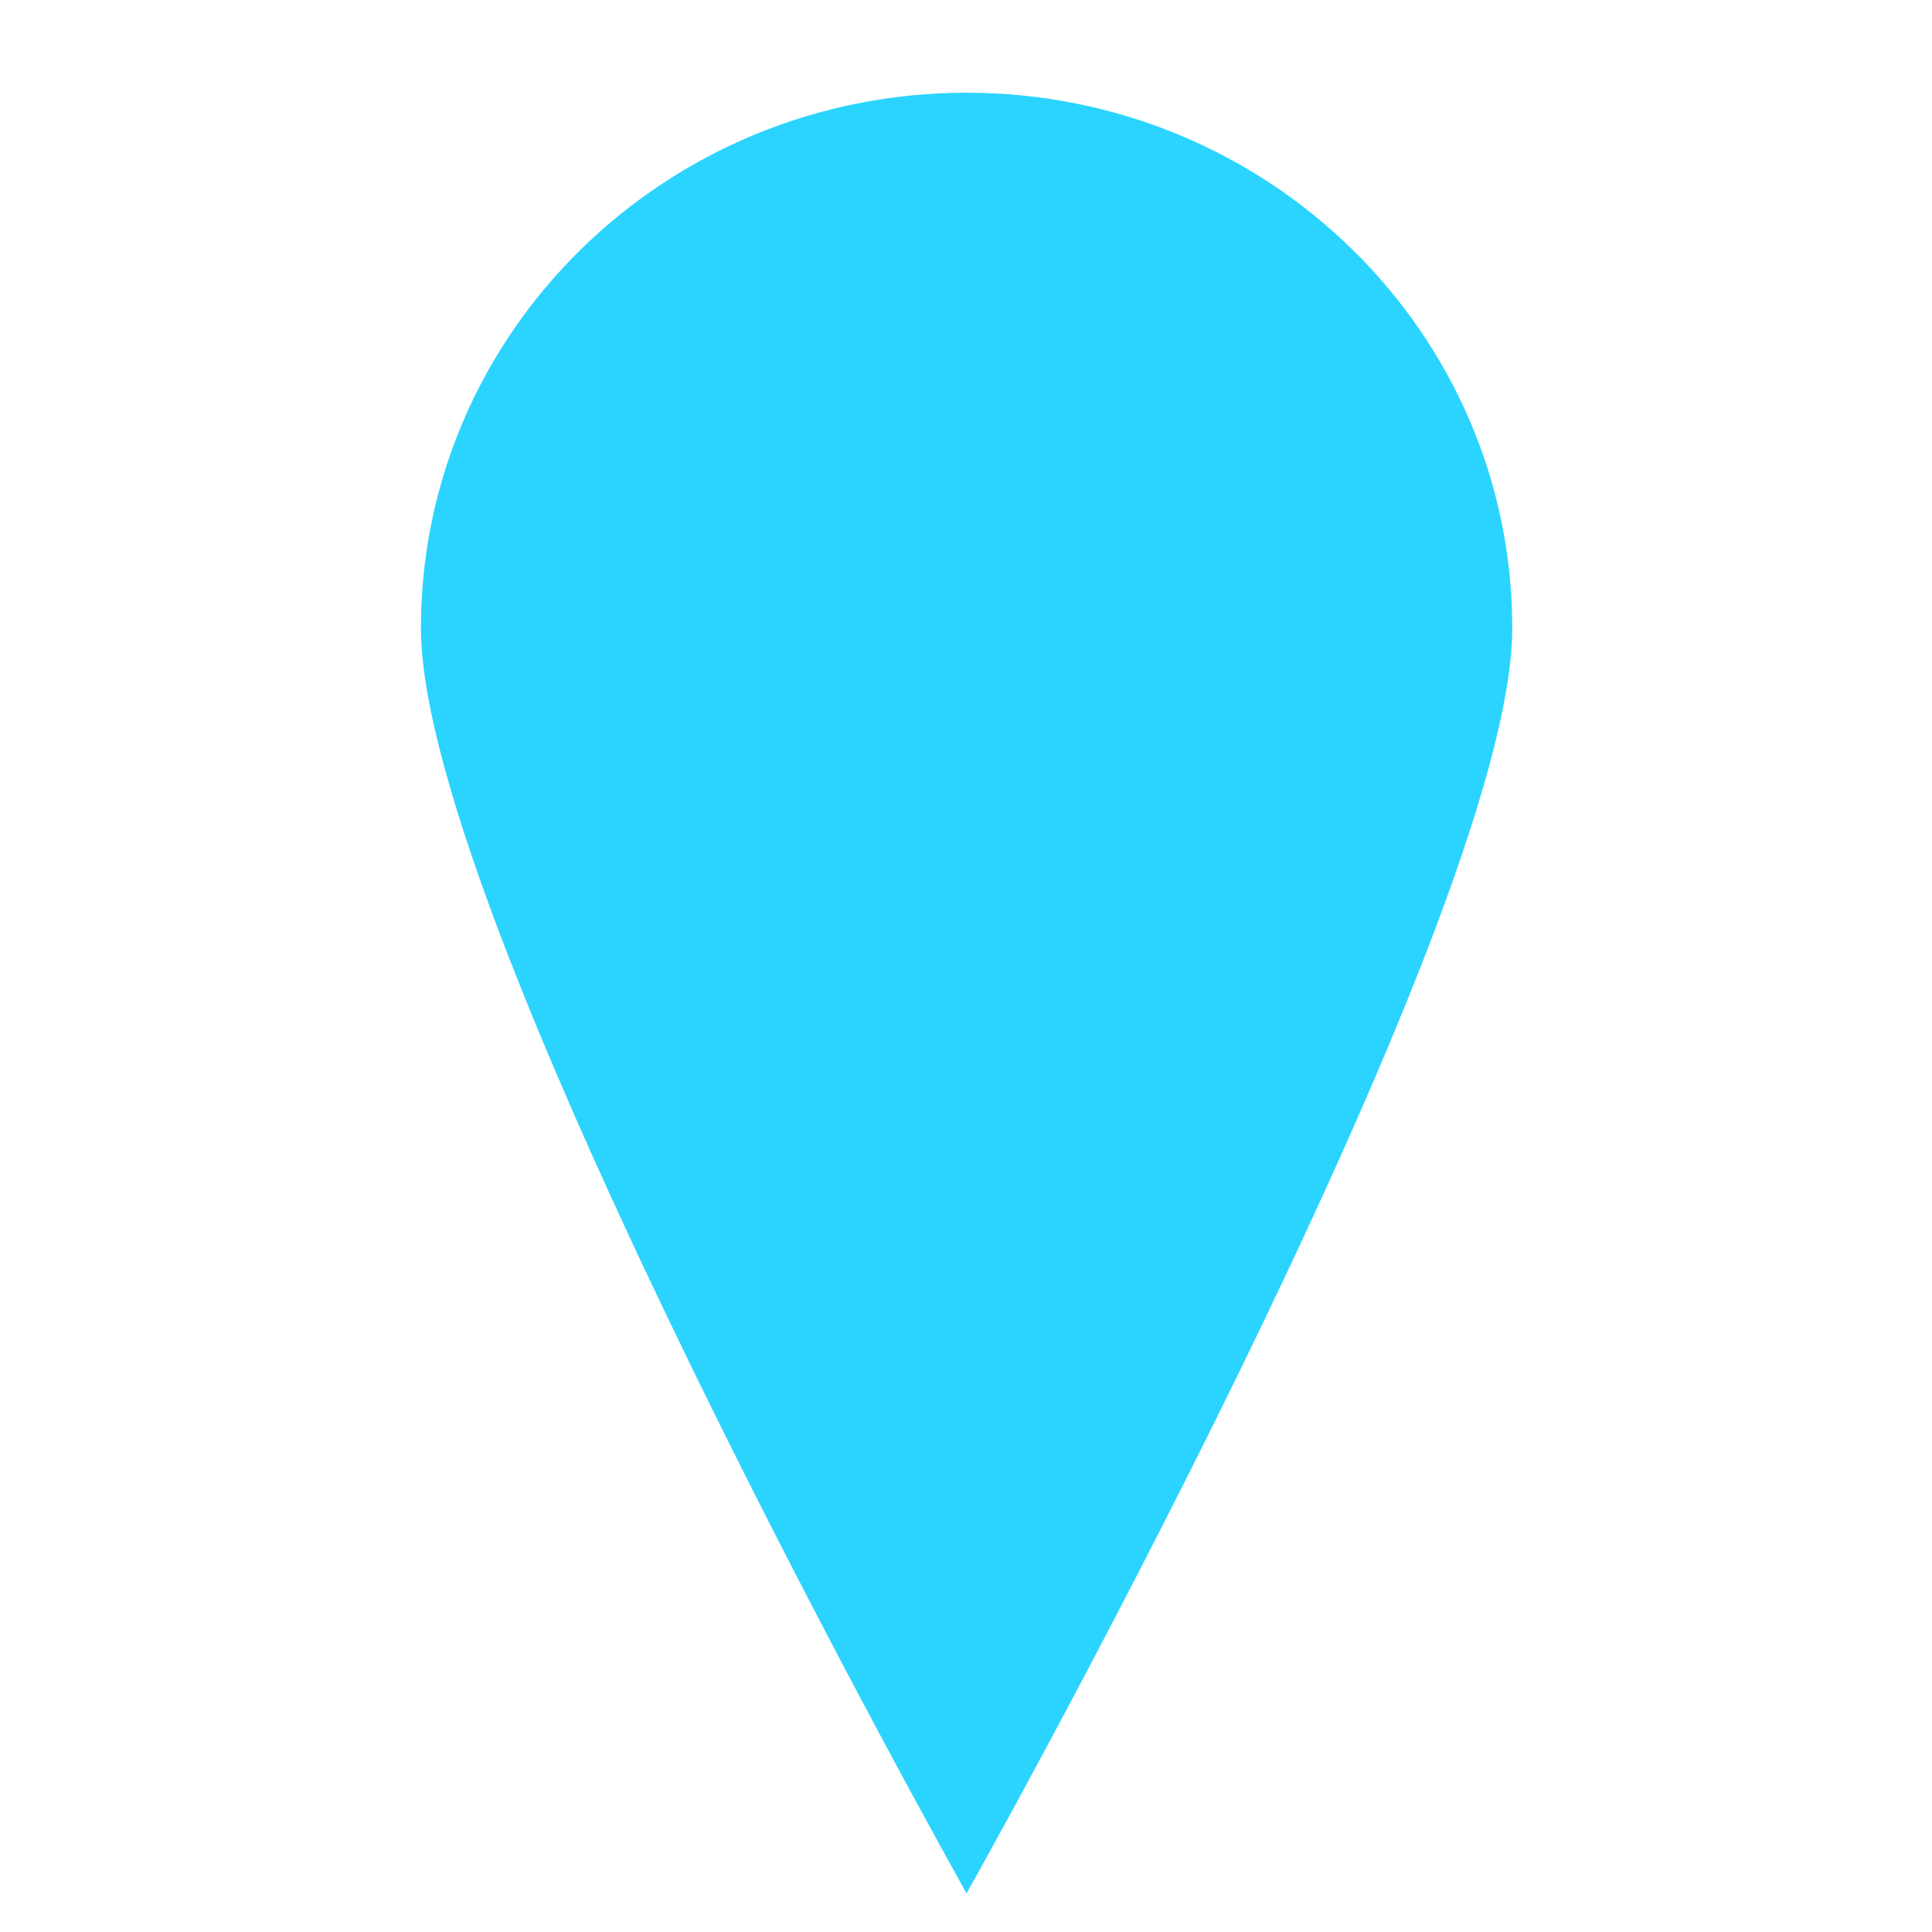
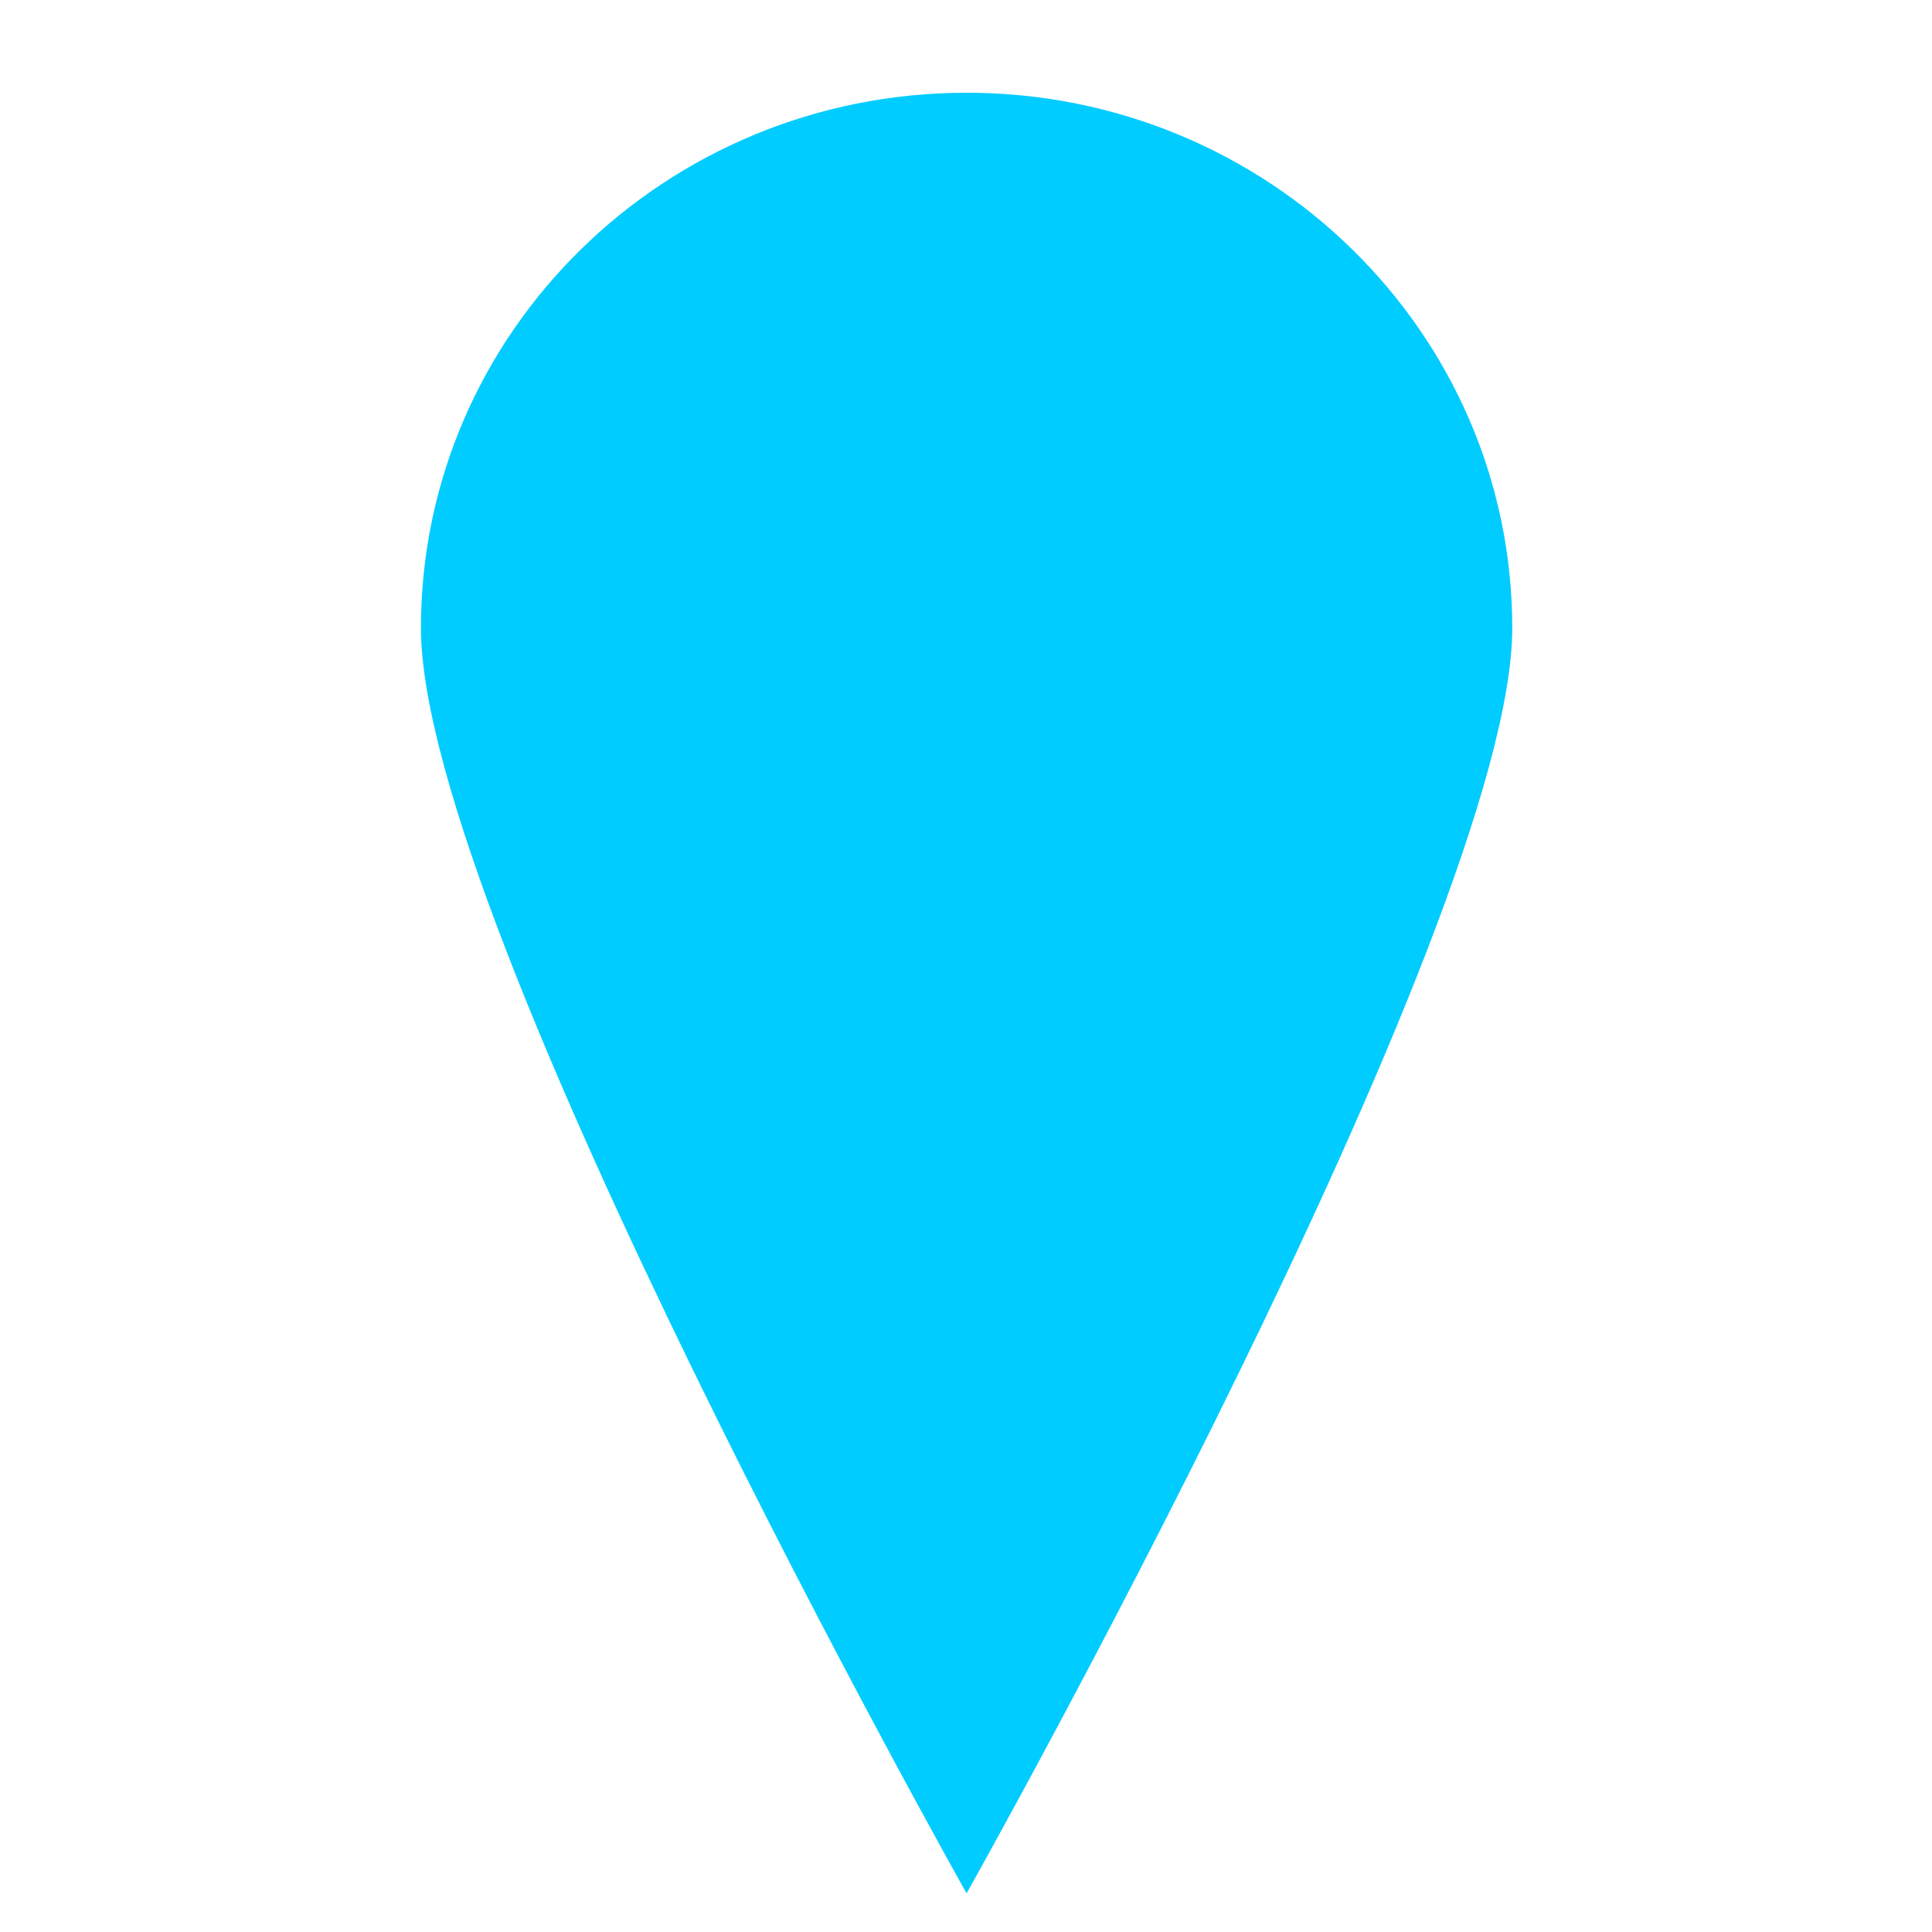
- <svg xmlns="http://www.w3.org/2000/svg" version="1.2" width="50" height="50" viewBox="0 0 50 50" overflow="inherit" id="svg6247">
-   <defs id="defs6251" />
-   <path d="M25.015 2.4c-7.8 0-14.121 6.204-14.121 13.854 0 7.652 14.121 32.746 14.121 32.746s14.122-25.094 14.122-32.746c0-7.65-6.325-13.854-14.122-13.854z" id="path6245" style="fill:#2ad4ff" />
+ <svg xmlns="http://www.w3.org/2000/svg" version="1.2" width="50" height="50" viewBox="0 0 50 50" overflow="inherit" id="svg3427">
+   <defs id="defs3431" />
+   <path d="M25.015 2.4c-7.8 0-14.121 6.204-14.121 13.854 0 7.652 14.121 32.746 14.121 32.746s14.122-25.094 14.122-32.746c0-7.65-6.325-13.854-14.122-13.854z" id="path3425" style="fill:#00ccff" />
</svg>
